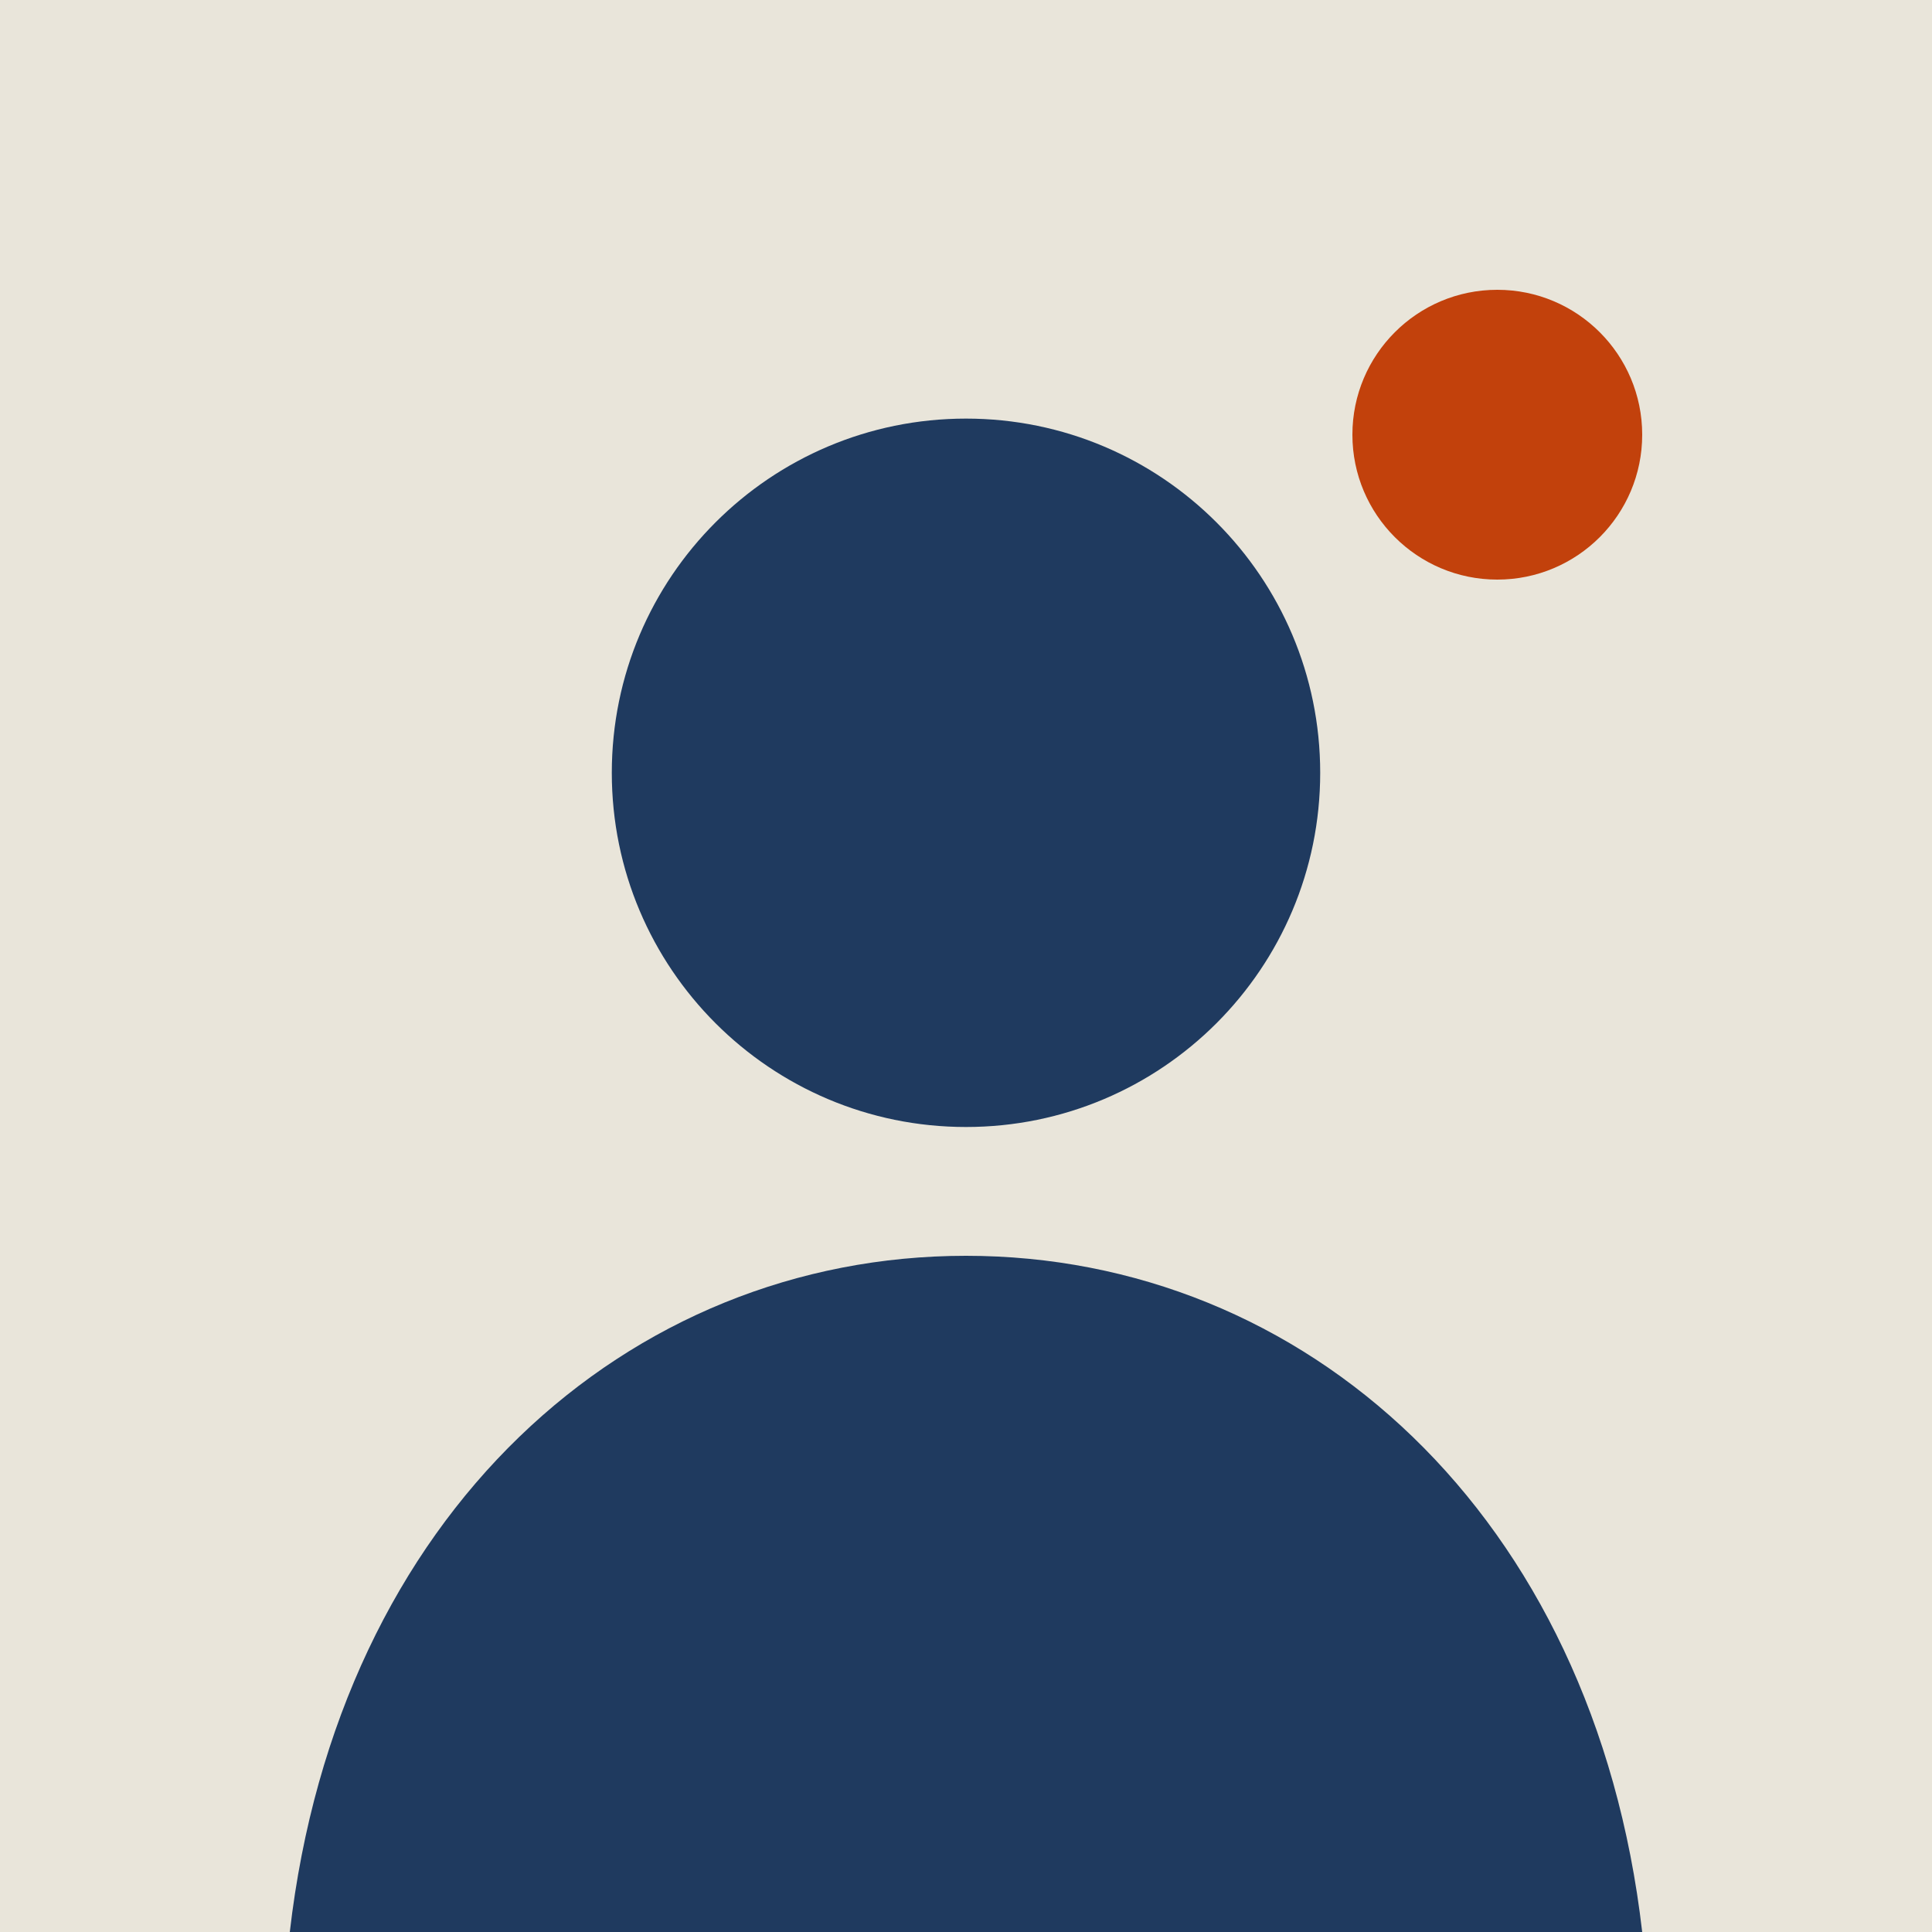
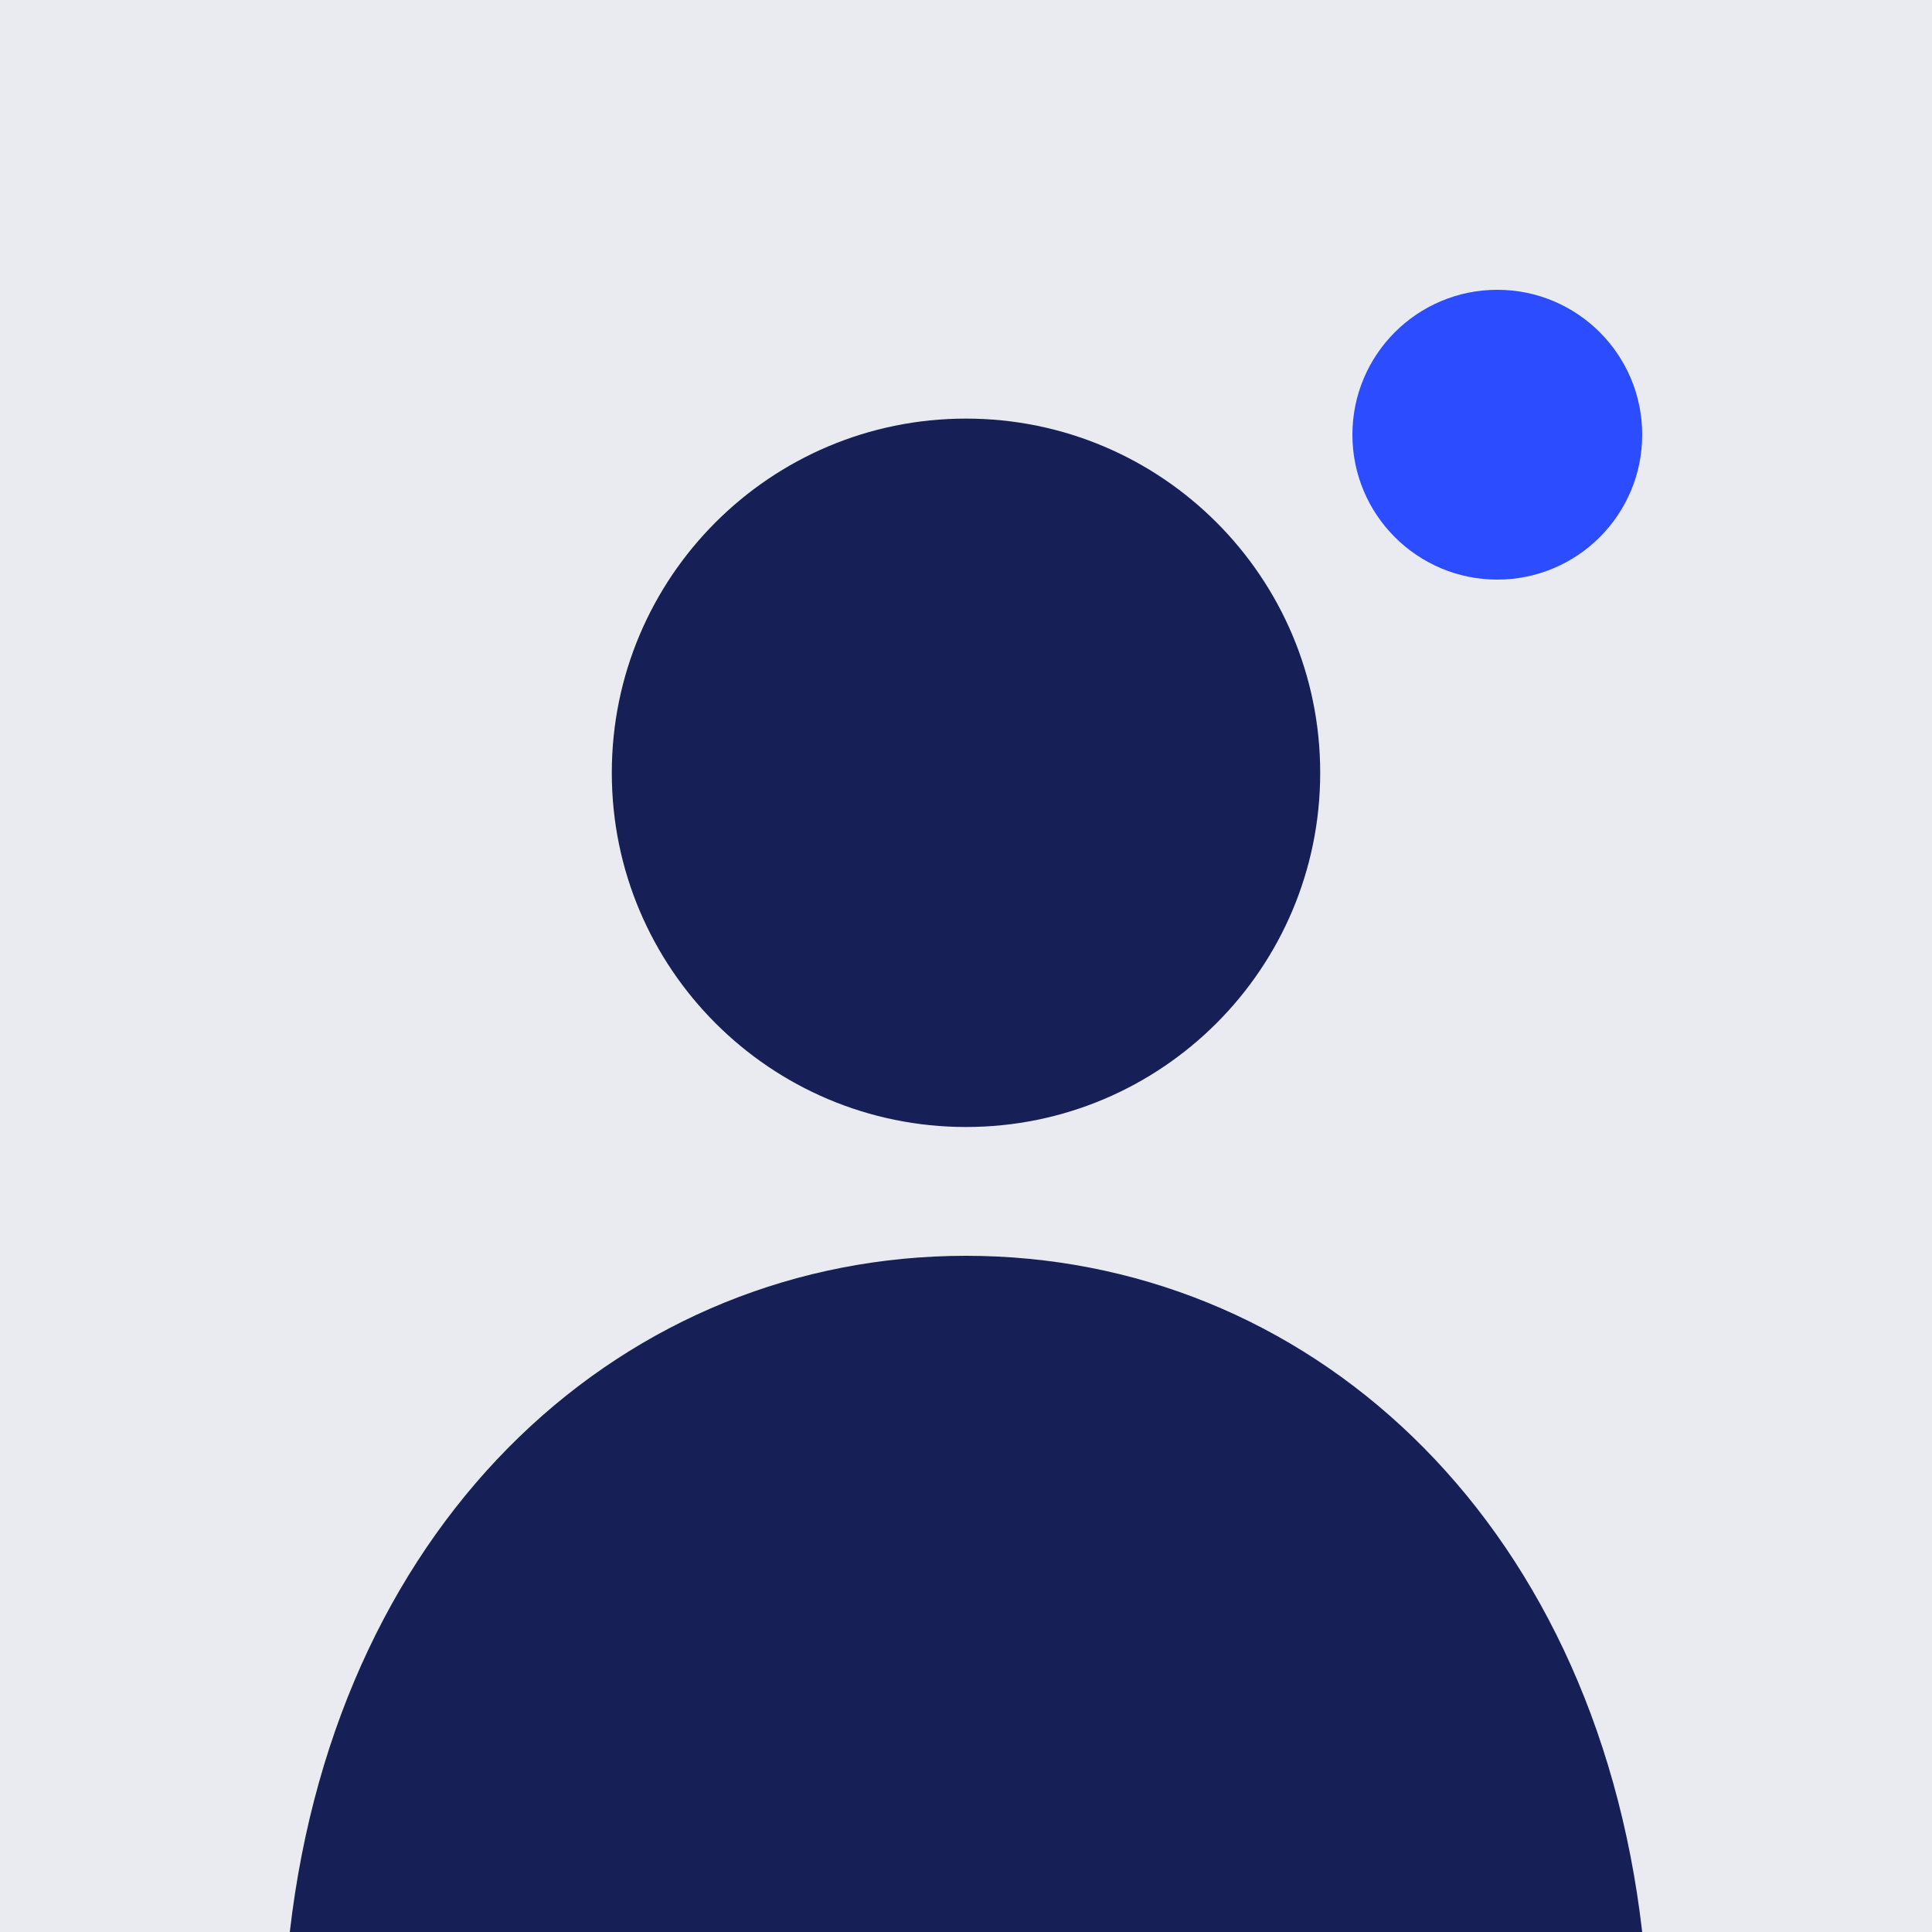
<svg xmlns="http://www.w3.org/2000/svg" viewBox="0 0 240 240">
-   <rect width="240" height="240" fill="#e9e5da" />
-   <circle cx="120" cy="96" r="44" fill="#1f3a5f" />
-   <path d="M36 240c6-52 42-84 84-84s78 32 84 84z" fill="#1f3a5f" />
-   <circle cx="186" cy="54" r="18" fill="#c2410c" />
+   <rect width="240" height="240" fill="#e9ebf0" />
+   <circle cx="120" cy="96" r="44" fill="#162056" />
+   <path d="M36 240c6-52 42-84 84-84s78 32 84 84z" fill="#162056" />
+   <circle cx="186" cy="54" r="18" fill="#2b4dff" />
</svg>
